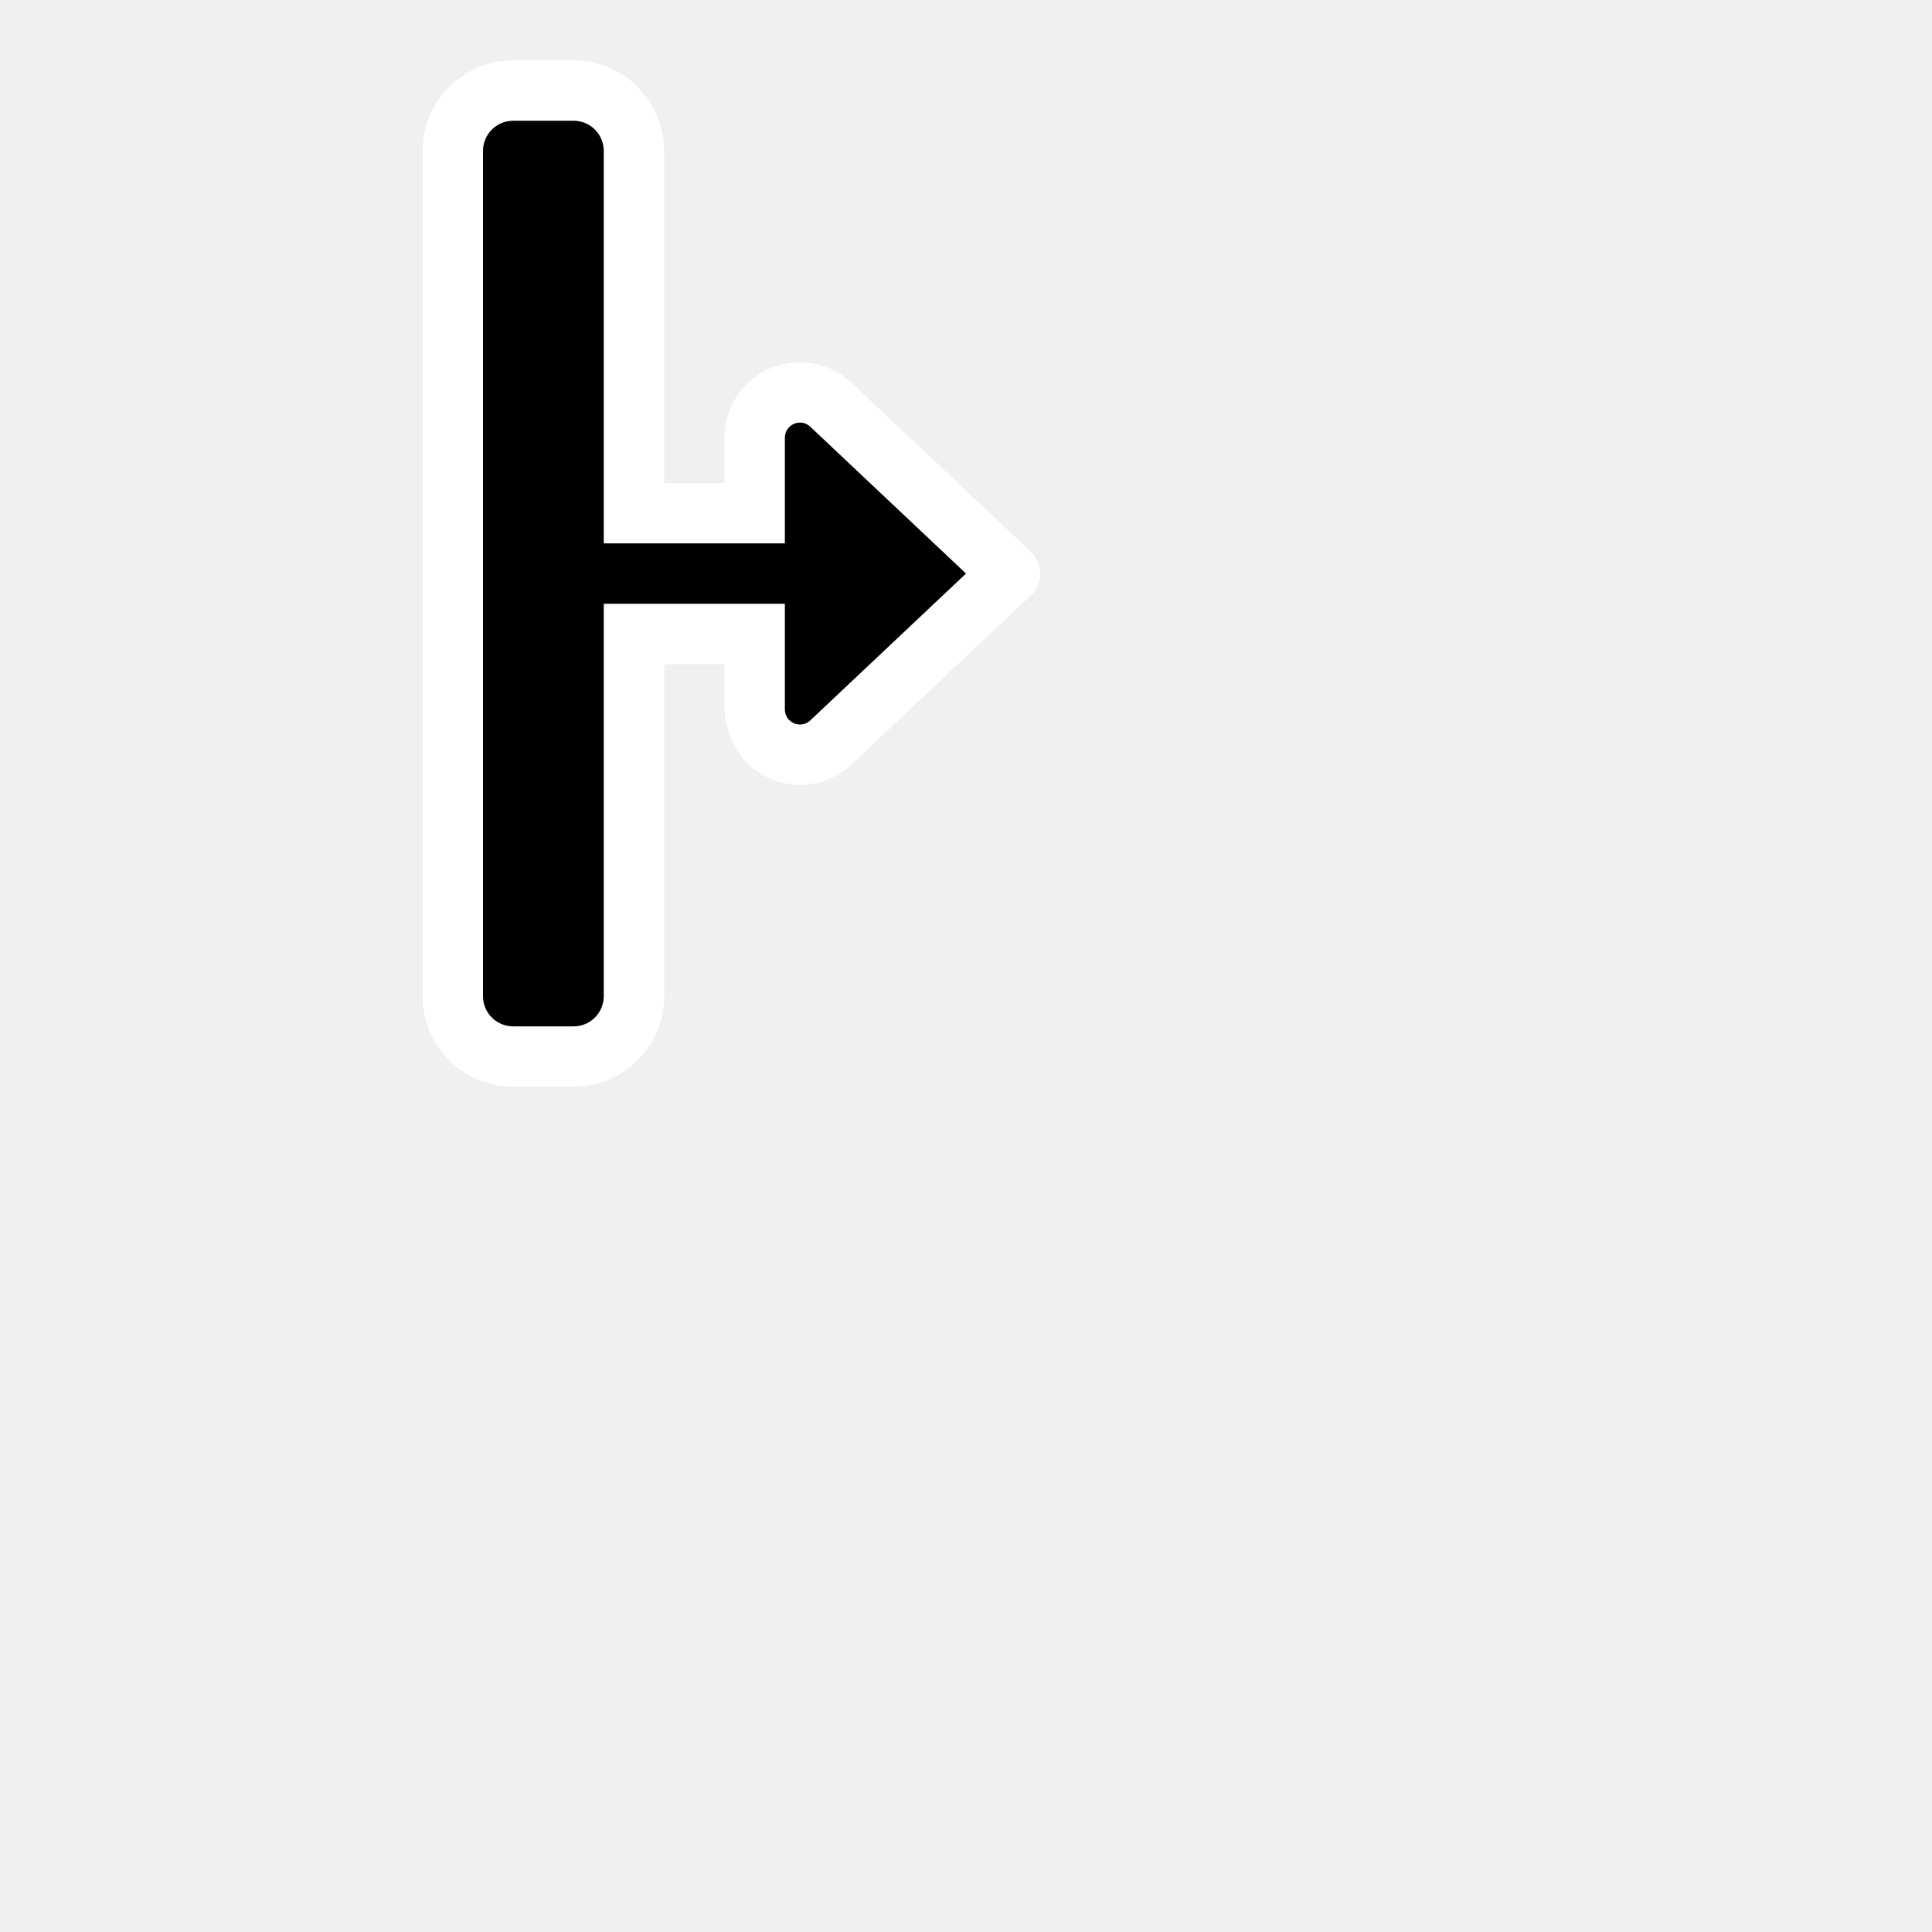
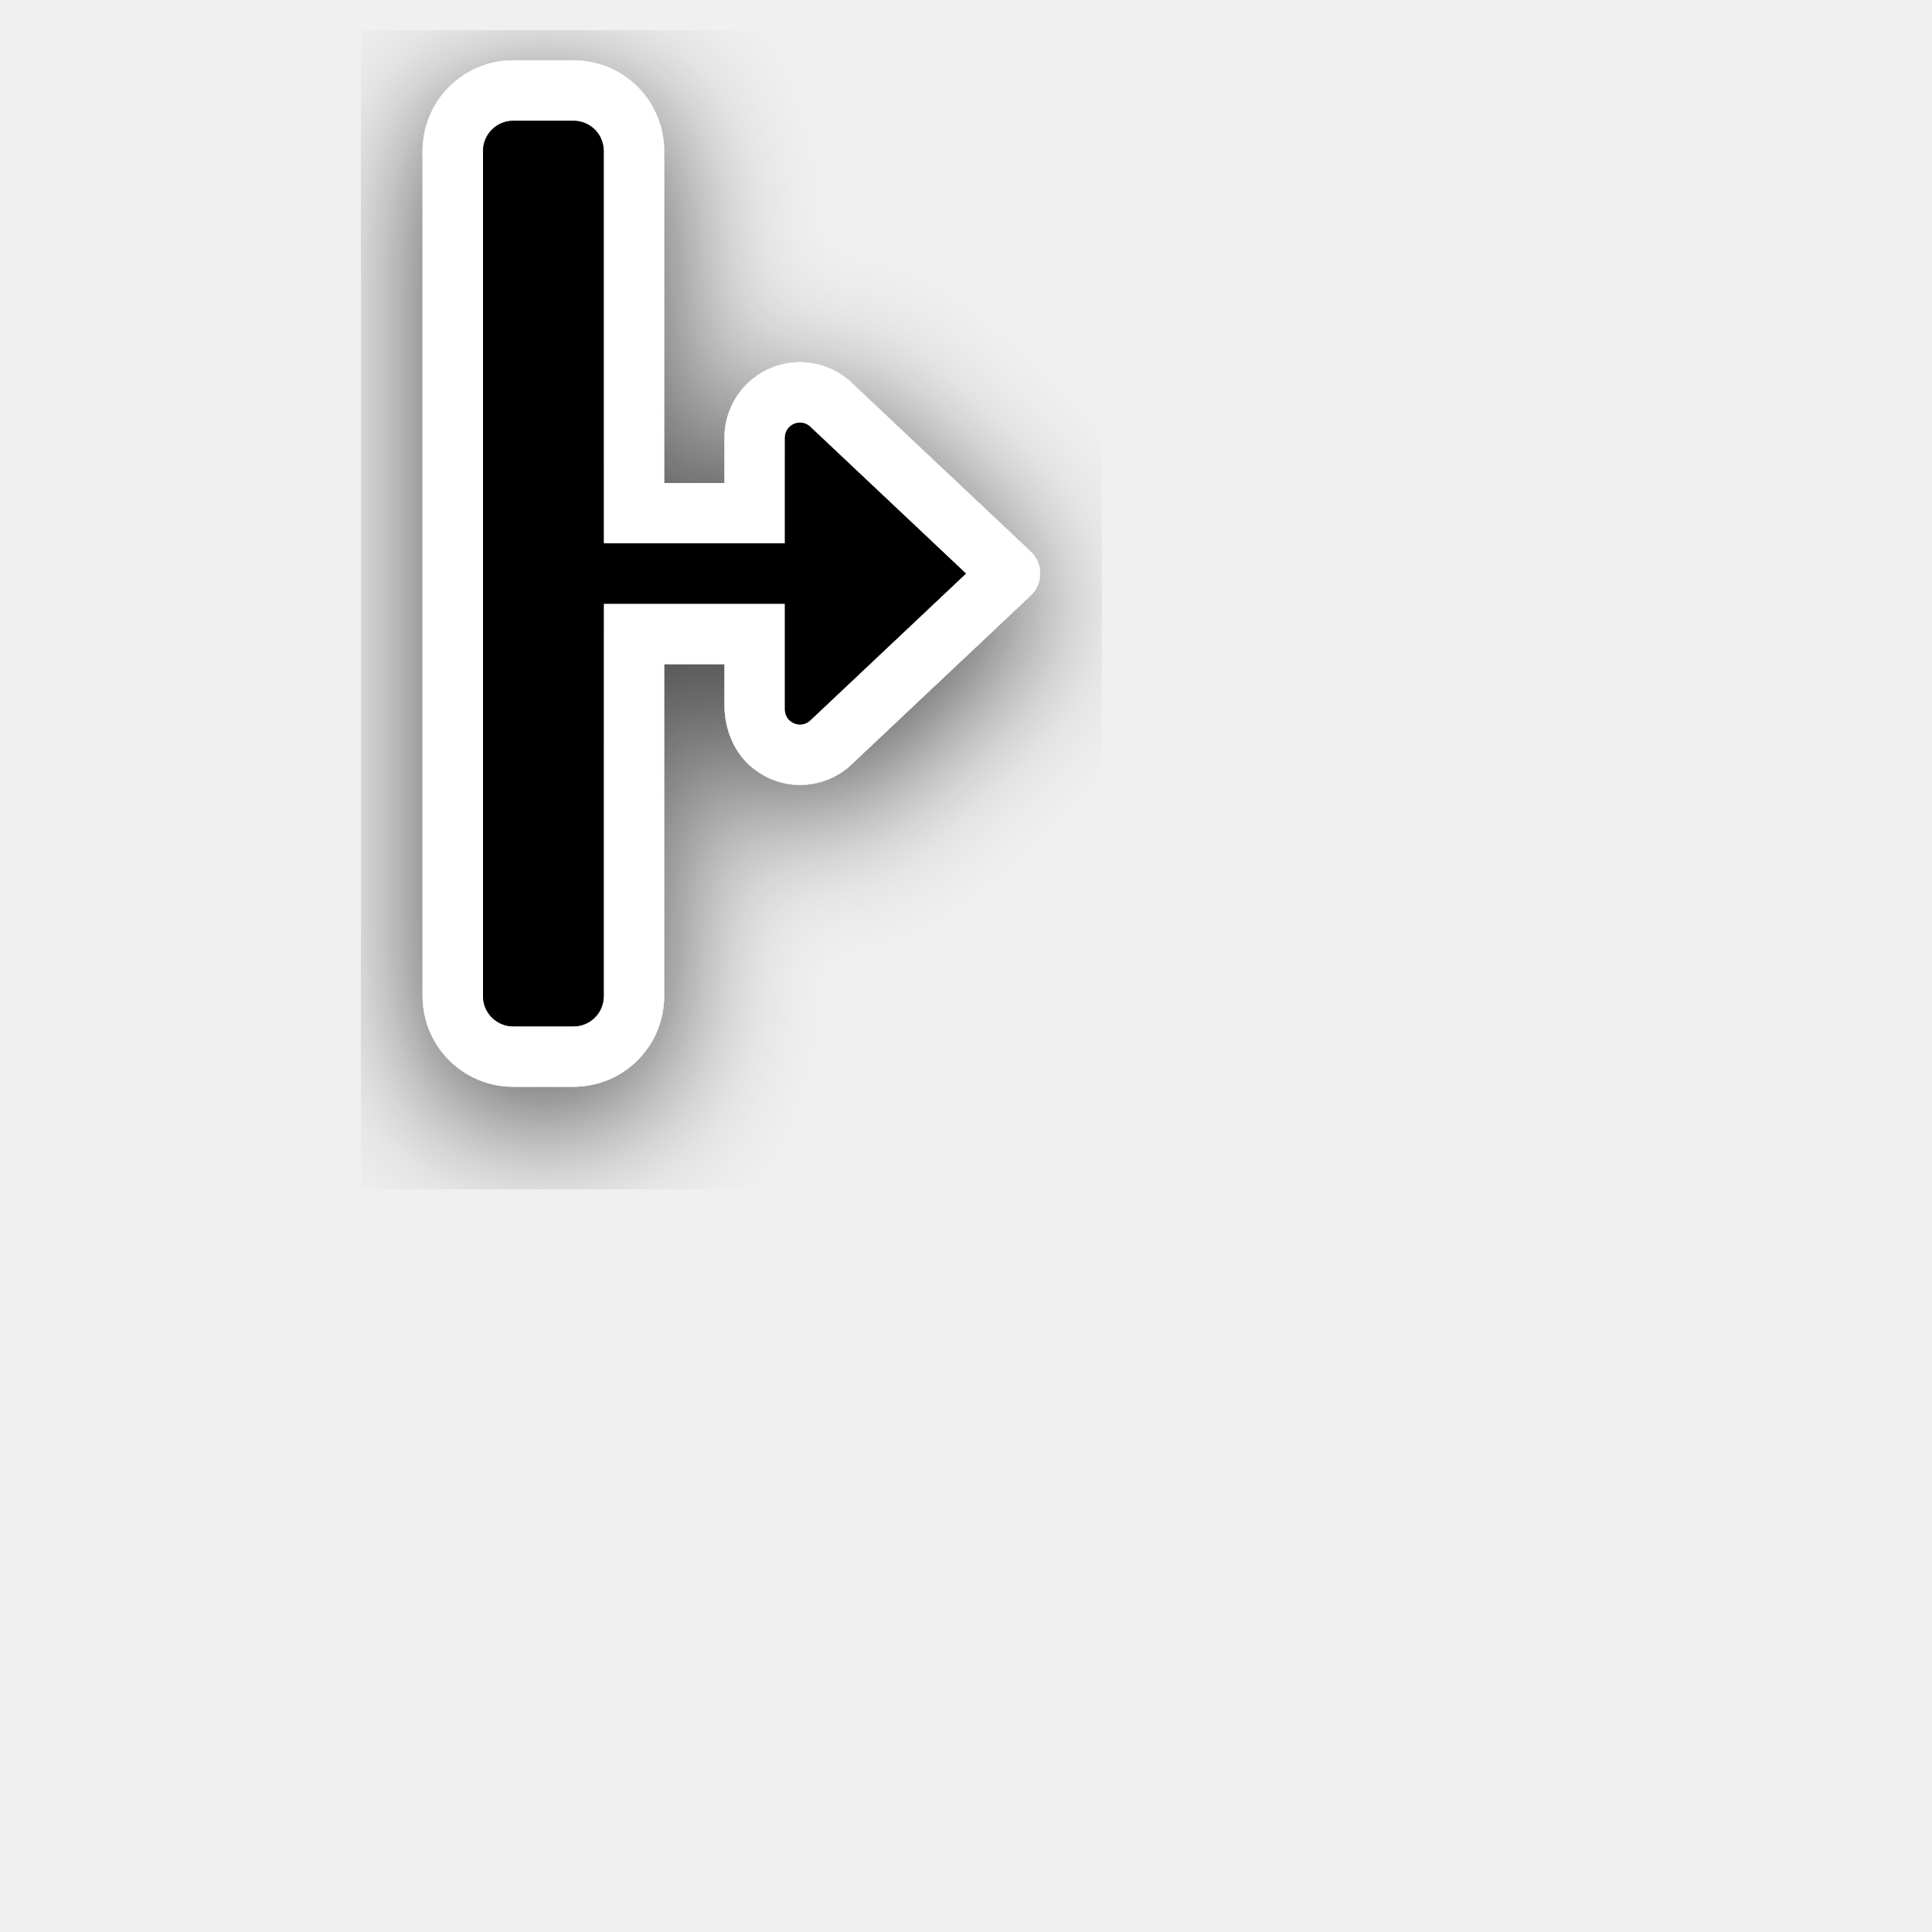
<svg xmlns="http://www.w3.org/2000/svg" width="32" height="32" viewBox="0 0 32 32">
-   <path d="M9.5,2c.276,0,.5,.224,.5,.5v6.5h3v-1.75c0-.149,.122-.25,.251-.25,.055,0,.11,.018,.159,.058l2.59,2.442-2.59,2.442c-.048,.04-.104,.058-.159,.058-.129,0-.251-.102-.251-.25v-1.75h-3v6.5c0,.276-.224,.5-.5,.5h-1c-.276,0-.5-.224-.5-.5V2.5c0-.276,.224-.5,.5-.5h1Zm0-1h-1c-.828,0-1.5,.672-1.5,1.5v14c0,.828,.672,1.5,1.5,1.5h1c.828,0,1.5-.672,1.5-1.5v-5.5h1v.678c0,.404,.163,.805,.482,1.053,.496,.387,1.14,.336,1.568-.021l.023-.02,.022-.021,2.976-2.805c.209-.197,.209-.53,0-.728l-2.976-2.805-.022-.021-.023-.02c-.225-.187-.508-.29-.799-.29-.321,0-.626,.121-.86,.342-.249,.234-.391,.566-.391,.909v.75h-1V2.5c0-.828-.672-1.5-1.5-1.5Z" fill="#fff" />
-   <path d="M10,16.5v-6.5h3v1.75c0,.212,.247,.328,.41,.192l2.59-2.442-2.59-2.442c-.163-.136-.41-.02-.41,.192v1.75h-3V2.5c0-.276-.224-.5-.5-.5h-1c-.276,0-.5,.224-.5,.5v14c0,.276,.224,.5,.5,.5h1c.276,0,.5-.224,.5-.5Z" />
+   <filter id="shadow">
+     <feDropShadow dx="0" dy="0.5" stdDeviation="1.2" flood-opacity="0.7" />
+   </filter>
+   <g filter="url(#shadow)">
+     <path d="M9.5,2c.276,0,.5,.224,.5,.5v6.5h3v-1.75c0-.149,.122-.25,.251-.25,.055,0,.11,.018,.159,.058l2.59,2.442-2.59,2.442c-.048,.04-.104,.058-.159,.058-.129,0-.251-.102-.251-.25v-1.75h-3v6.5c0,.276-.224,.5-.5,.5h-1c-.276,0-.5-.224-.5-.5V2.5c0-.276,.224-.5,.5-.5h1Zm0-1h-1c-.828,0-1.5,.672-1.5,1.5v14c0,.828,.672,1.5,1.5,1.5h1c.828,0,1.5-.672,1.5-1.5v-5.5h1v.678c0,.404,.163,.805,.482,1.053,.496,.387,1.14,.336,1.568-.021l.023-.02,.022-.021,2.976-2.805c.209-.197,.209-.53,0-.728l-2.976-2.805-.022-.021-.023-.02c-.225-.187-.508-.29-.799-.29-.321,0-.626,.121-.86,.342-.249,.234-.391,.566-.391,.909v.75h-1V2.5c0-.828-.672-1.5-1.5-1.5Z" fill="#fff" />
+     <path d="M10,16.5v-6.5h3v1.75c0,.212,.247,.328,.41,.192l2.59-2.442-2.59-2.442c-.163-.136-.41-.02-.41,.192v1.75h-3V2.5c0-.276-.224-.5-.5-.5h-1c-.276,0-.5,.224-.5,.5v14c0,.276,.224,.5,.5,.5h1c.276,0,.5-.224,.5-.5Z" />
+   </g>
</svg>
